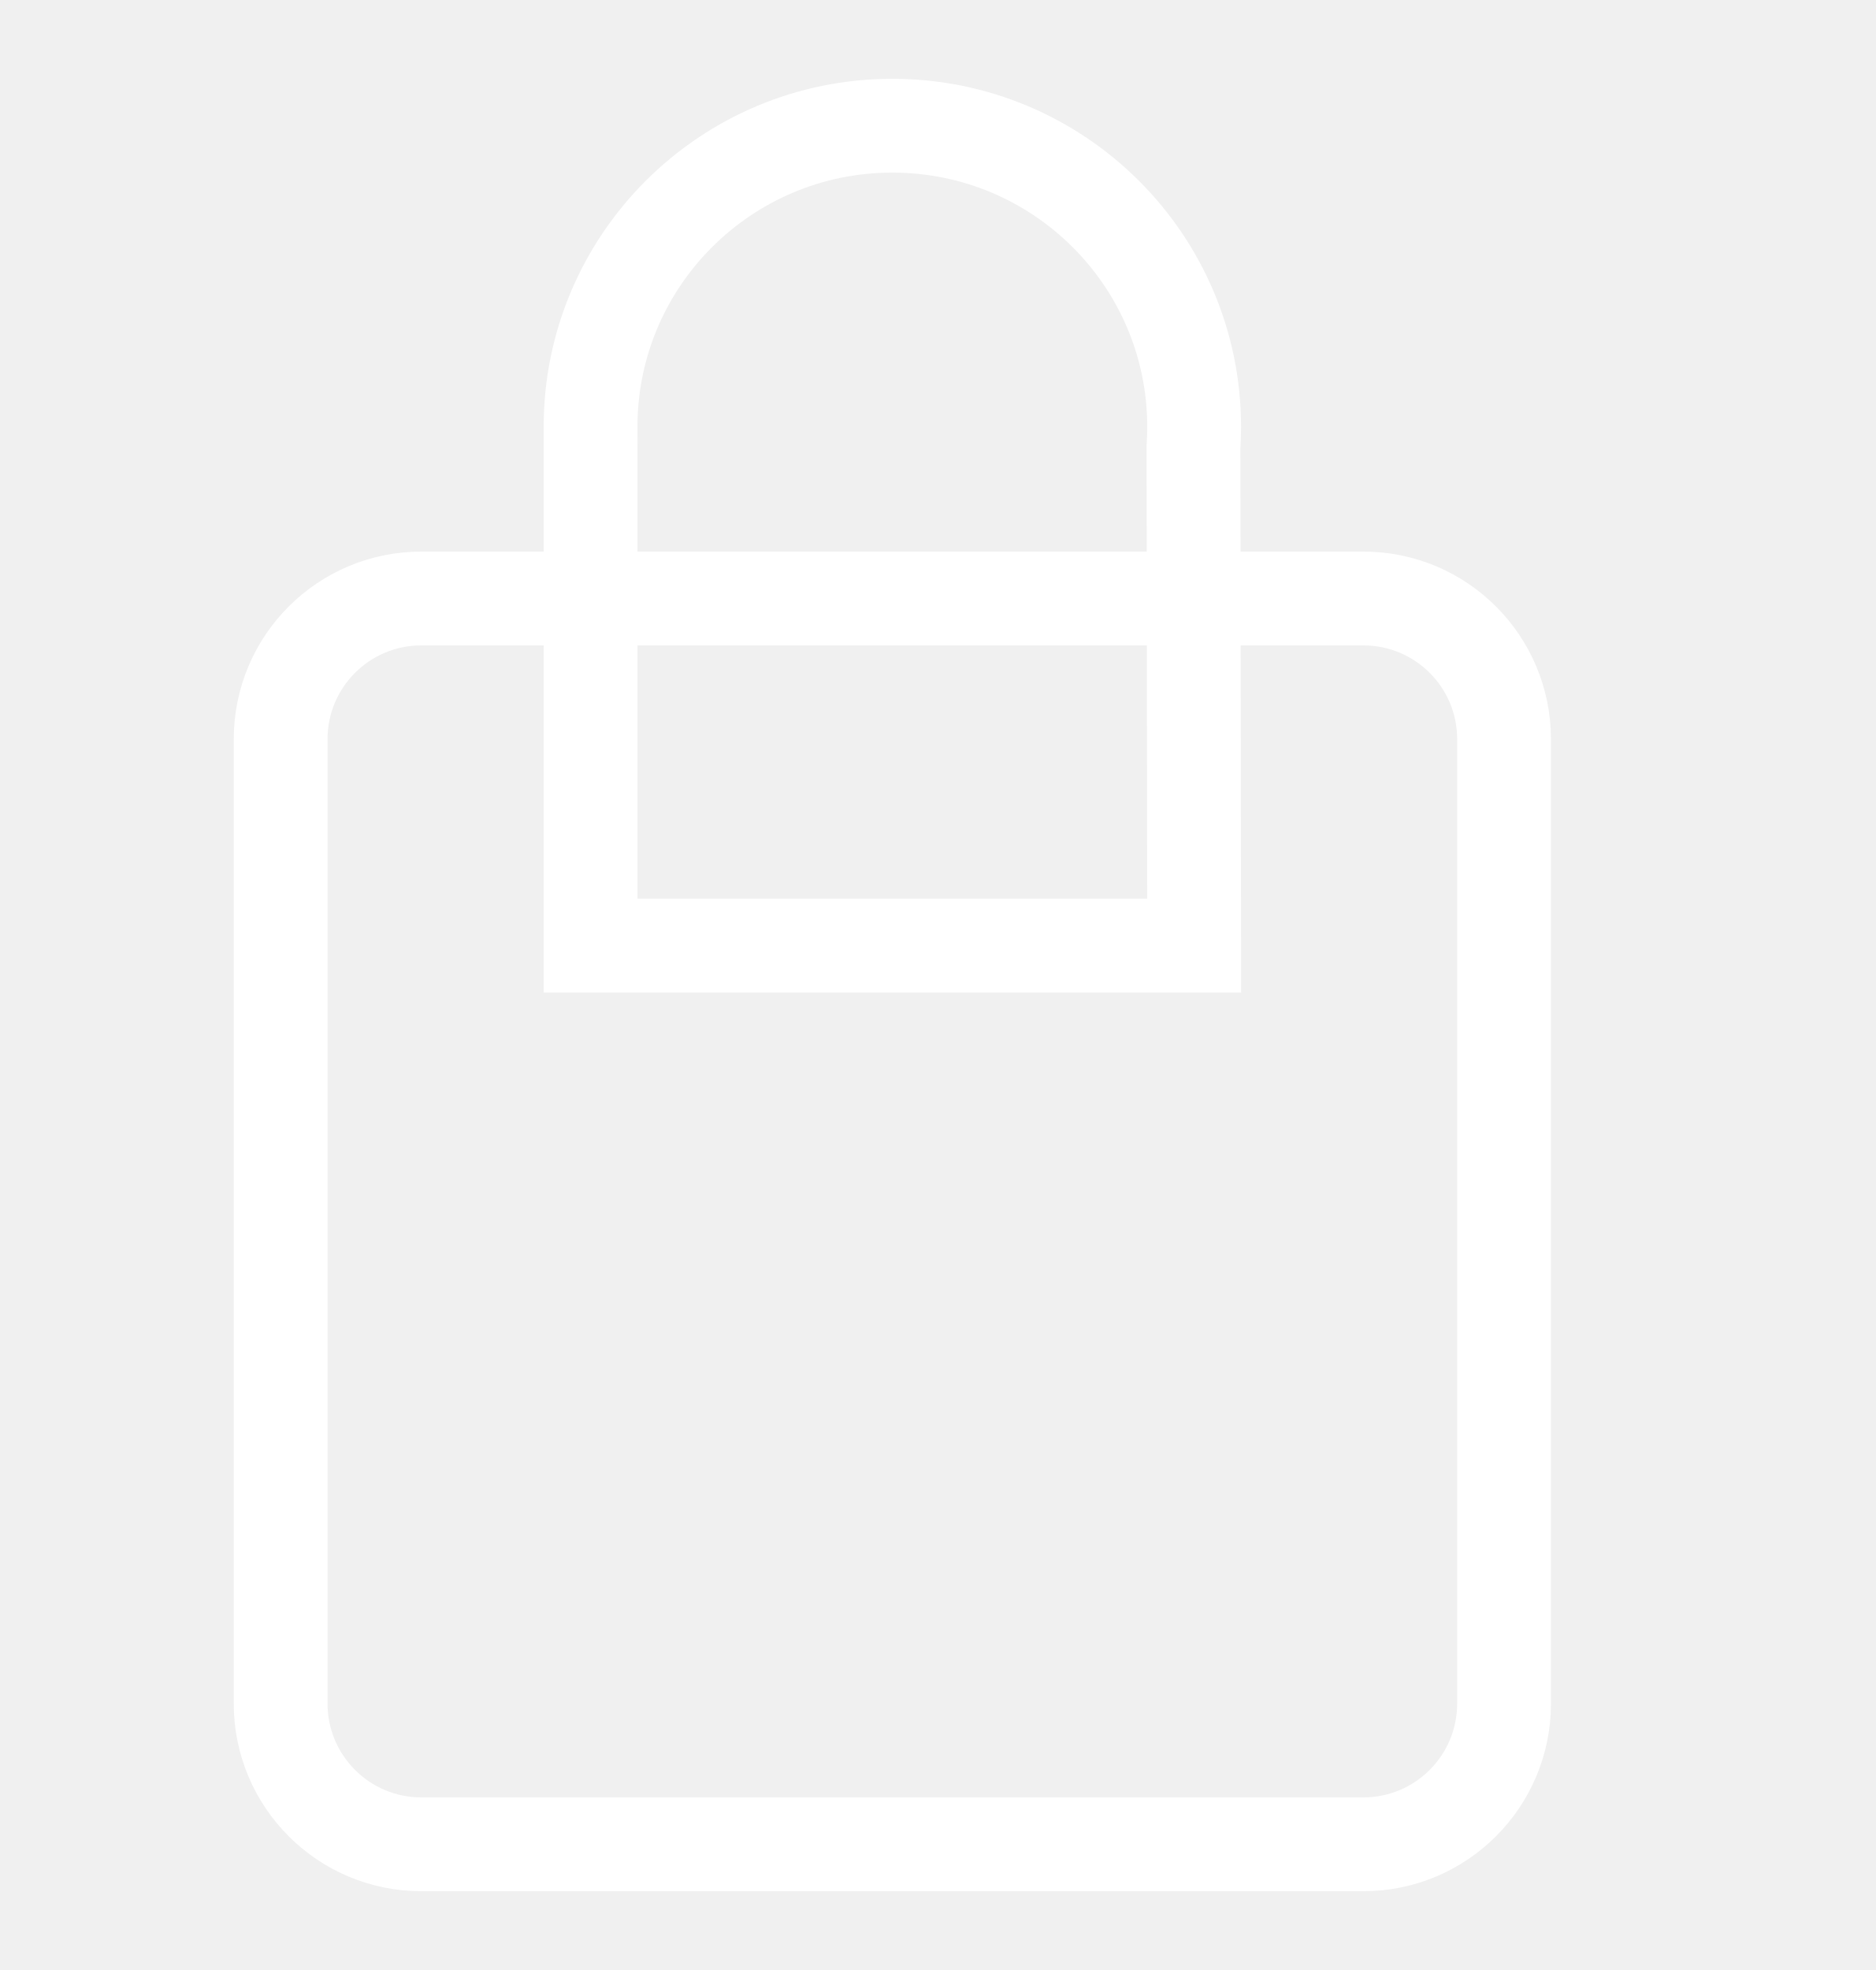
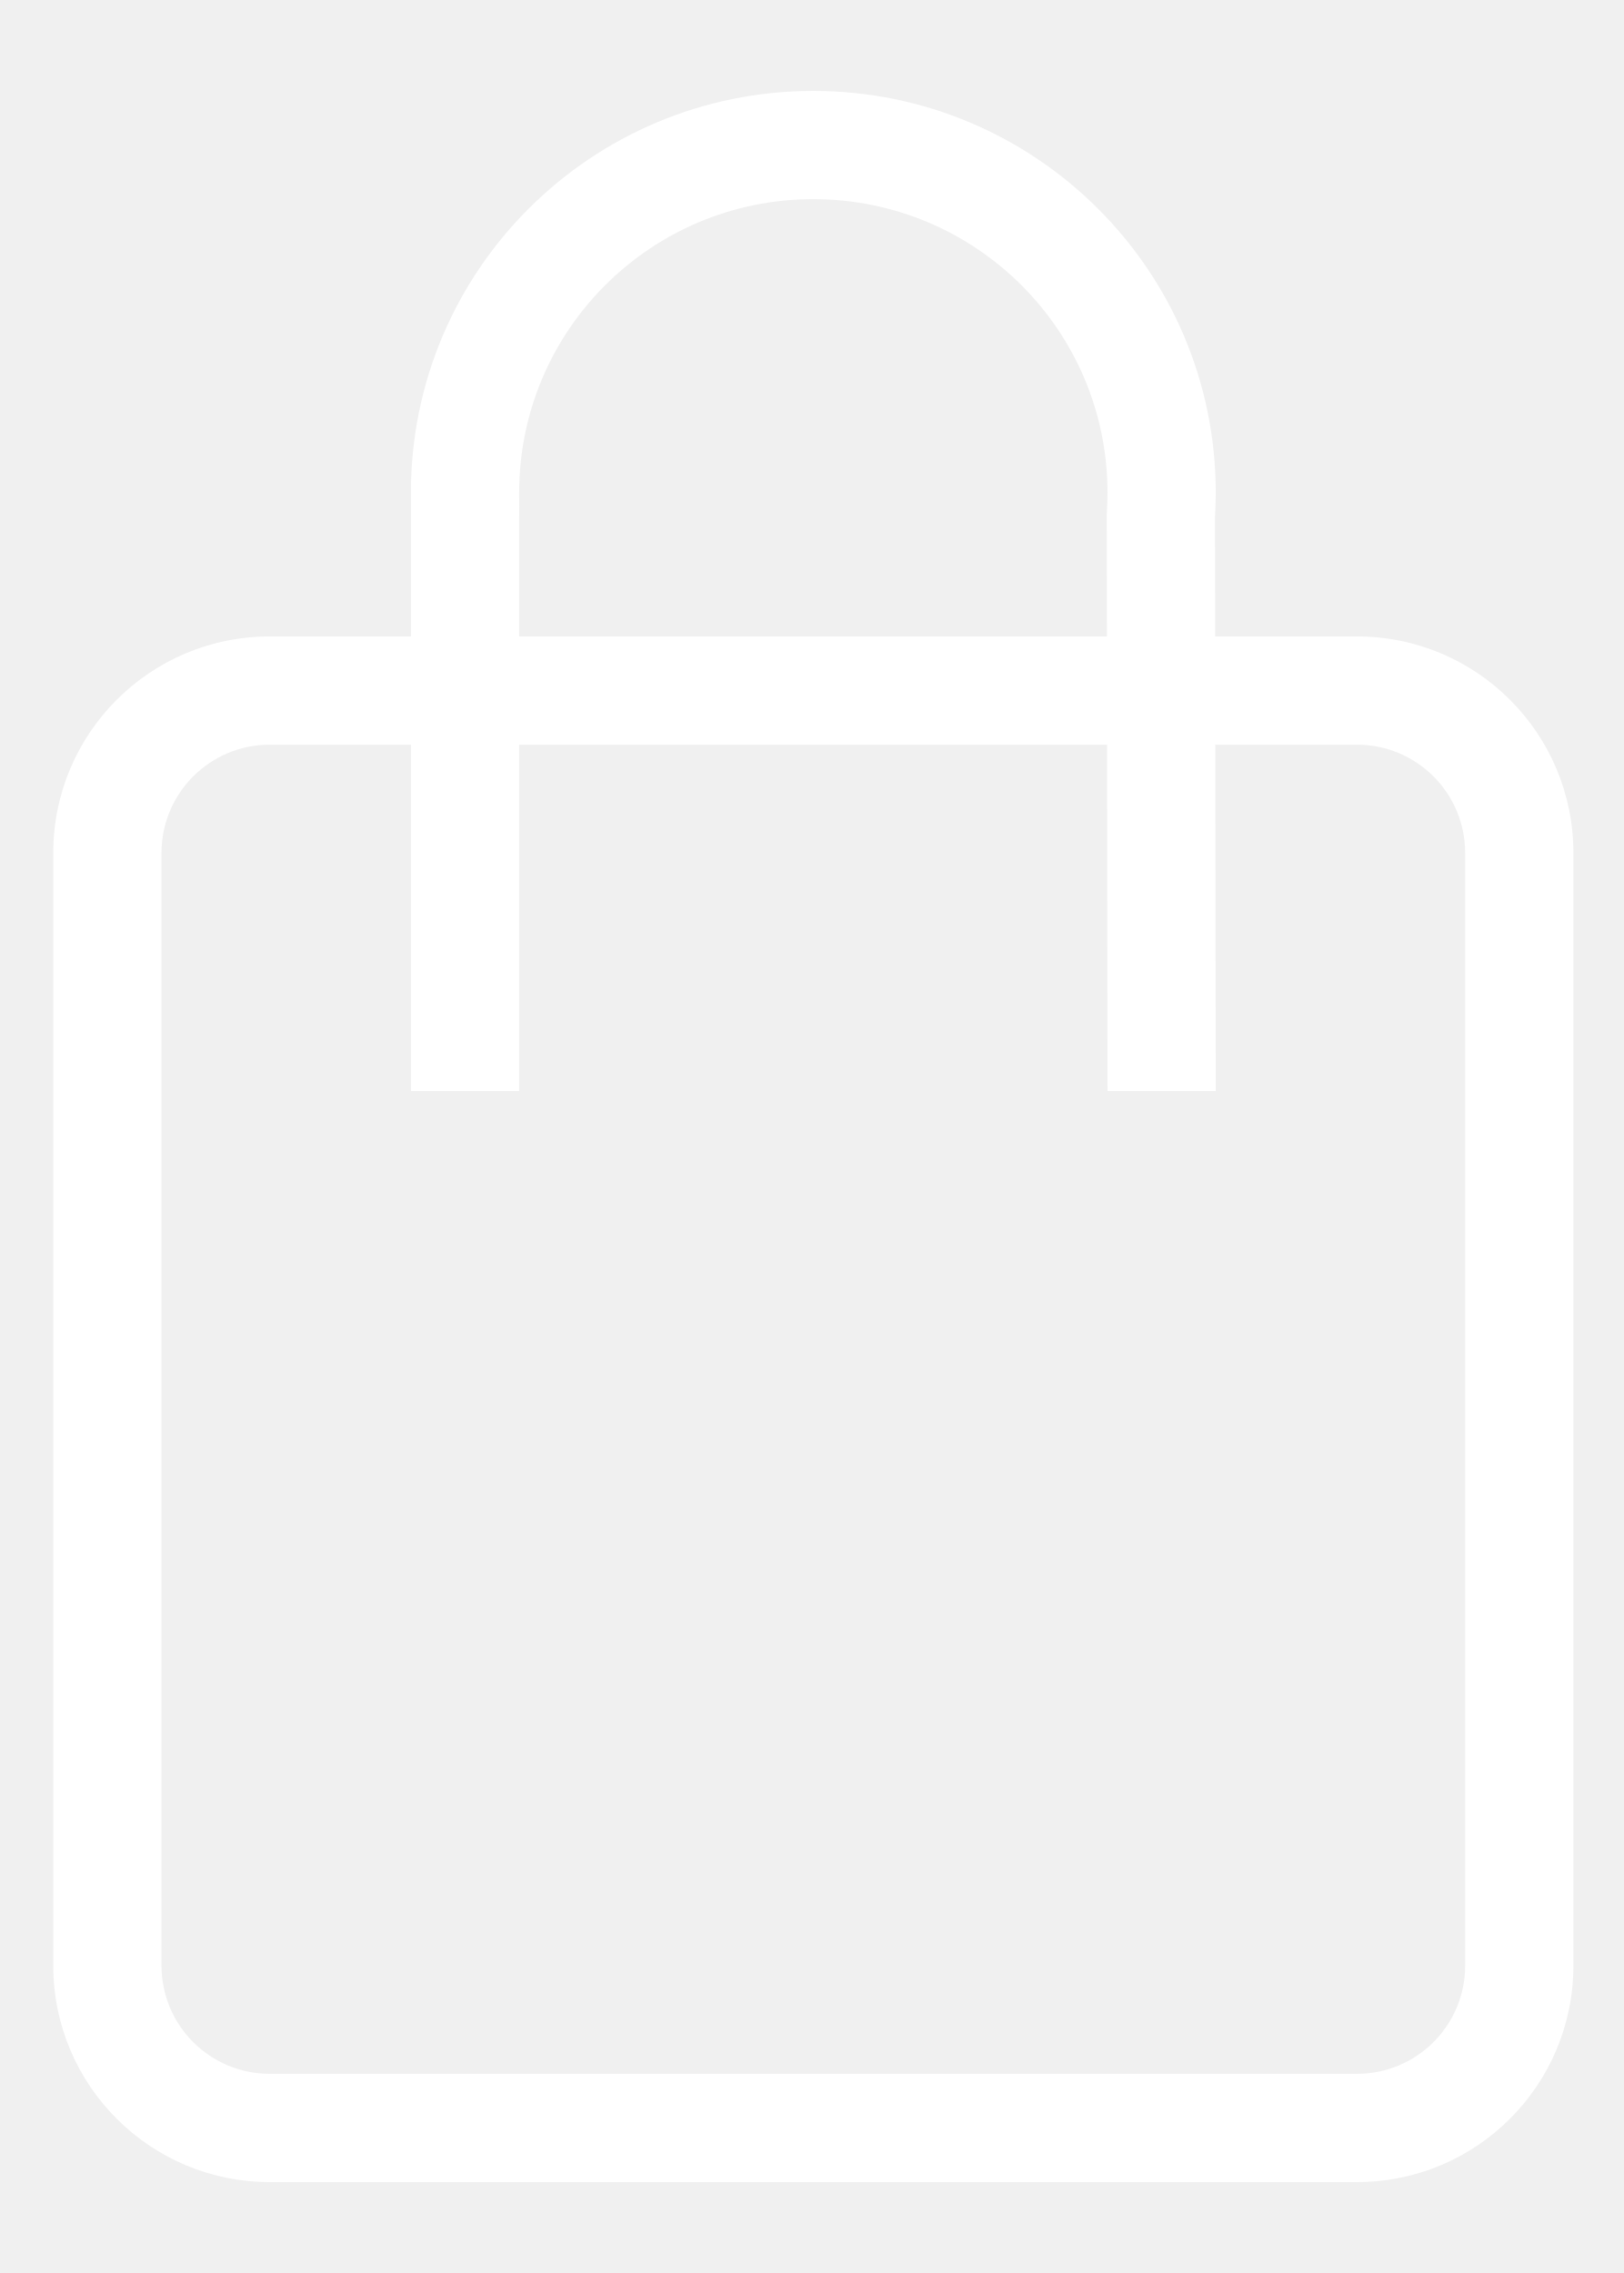
- <svg xmlns="http://www.w3.org/2000/svg" width="20" height="21" viewBox="0 0 20 21" fill="none">
-   <rect width="19" height="21" fill="black" fill-opacity="0" transform="translate(0.0136719)" />
-   <rect width="14.043" height="19.32" fill="black" fill-opacity="0" transform="translate(2.4917 0.839844)" />
-   <path d="M2.992 7.88C2.992 7.051 3.663 6.38 4.492 6.38H14.535C15.364 6.38 16.035 7.051 16.035 7.88V18.16C16.035 18.988 15.364 19.66 14.535 19.66H4.492C3.663 19.66 2.992 18.988 2.992 18.16V7.88Z" stroke="white" />
-   <path d="M12.724 4.779L12.731 10.08H6.296V4.785C6.297 4.727 6.297 4.66 6.296 4.608C6.296 4.586 6.296 4.566 6.296 4.551C6.296 2.778 7.736 1.34 9.513 1.34C11.291 1.34 12.731 2.778 12.731 4.551C12.731 4.617 12.729 4.683 12.725 4.748L12.724 4.763L12.724 4.779Z" stroke="white" />
+ <svg xmlns="http://www.w3.org/2000/svg" width="15" height="21" viewBox="0 0 15 21" fill="none">
+   <rect width="14.043" height="19.32" fill="black" fill-opacity="0" transform="translate(0.491699 0.839844)" />
+   <path fill-rule="evenodd" clip-rule="evenodd" d="M12.535 6.88H2.492C1.939 6.88 1.492 7.328 1.492 7.88V18.16C1.492 18.712 1.939 19.16 2.492 19.16H12.535C13.088 19.16 13.535 18.712 13.535 18.16V7.88C13.535 7.328 13.088 6.88 12.535 6.88ZM2.492 5.88C1.387 5.88 0.492 6.775 0.492 7.88V18.16C0.492 19.265 1.387 20.16 2.492 20.16H12.535C13.64 20.16 14.535 19.265 14.535 18.16V7.88C14.535 6.775 13.64 5.88 12.535 5.88H2.492Z" fill="white" />
+   <path fill-rule="evenodd" clip-rule="evenodd" d="M11.224 4.778C11.228 4.703 11.231 4.627 11.231 4.551C11.231 2.501 9.566 0.84 7.513 0.84C5.46 0.84 3.796 2.501 3.796 4.551C3.796 4.576 3.796 4.602 3.796 4.627C3.797 4.678 3.797 4.728 3.796 4.778V10.08H4.796V4.791C4.797 4.722 4.797 4.637 4.796 4.587C4.796 4.571 4.796 4.558 4.796 4.551C4.796 3.055 6.011 1.84 7.513 1.84C9.016 1.84 10.231 3.055 10.231 4.551C10.231 4.607 10.229 4.663 10.226 4.718L10.224 4.749L10.231 10.08H11.231L11.224 4.778Z" fill="white" />
</svg>
